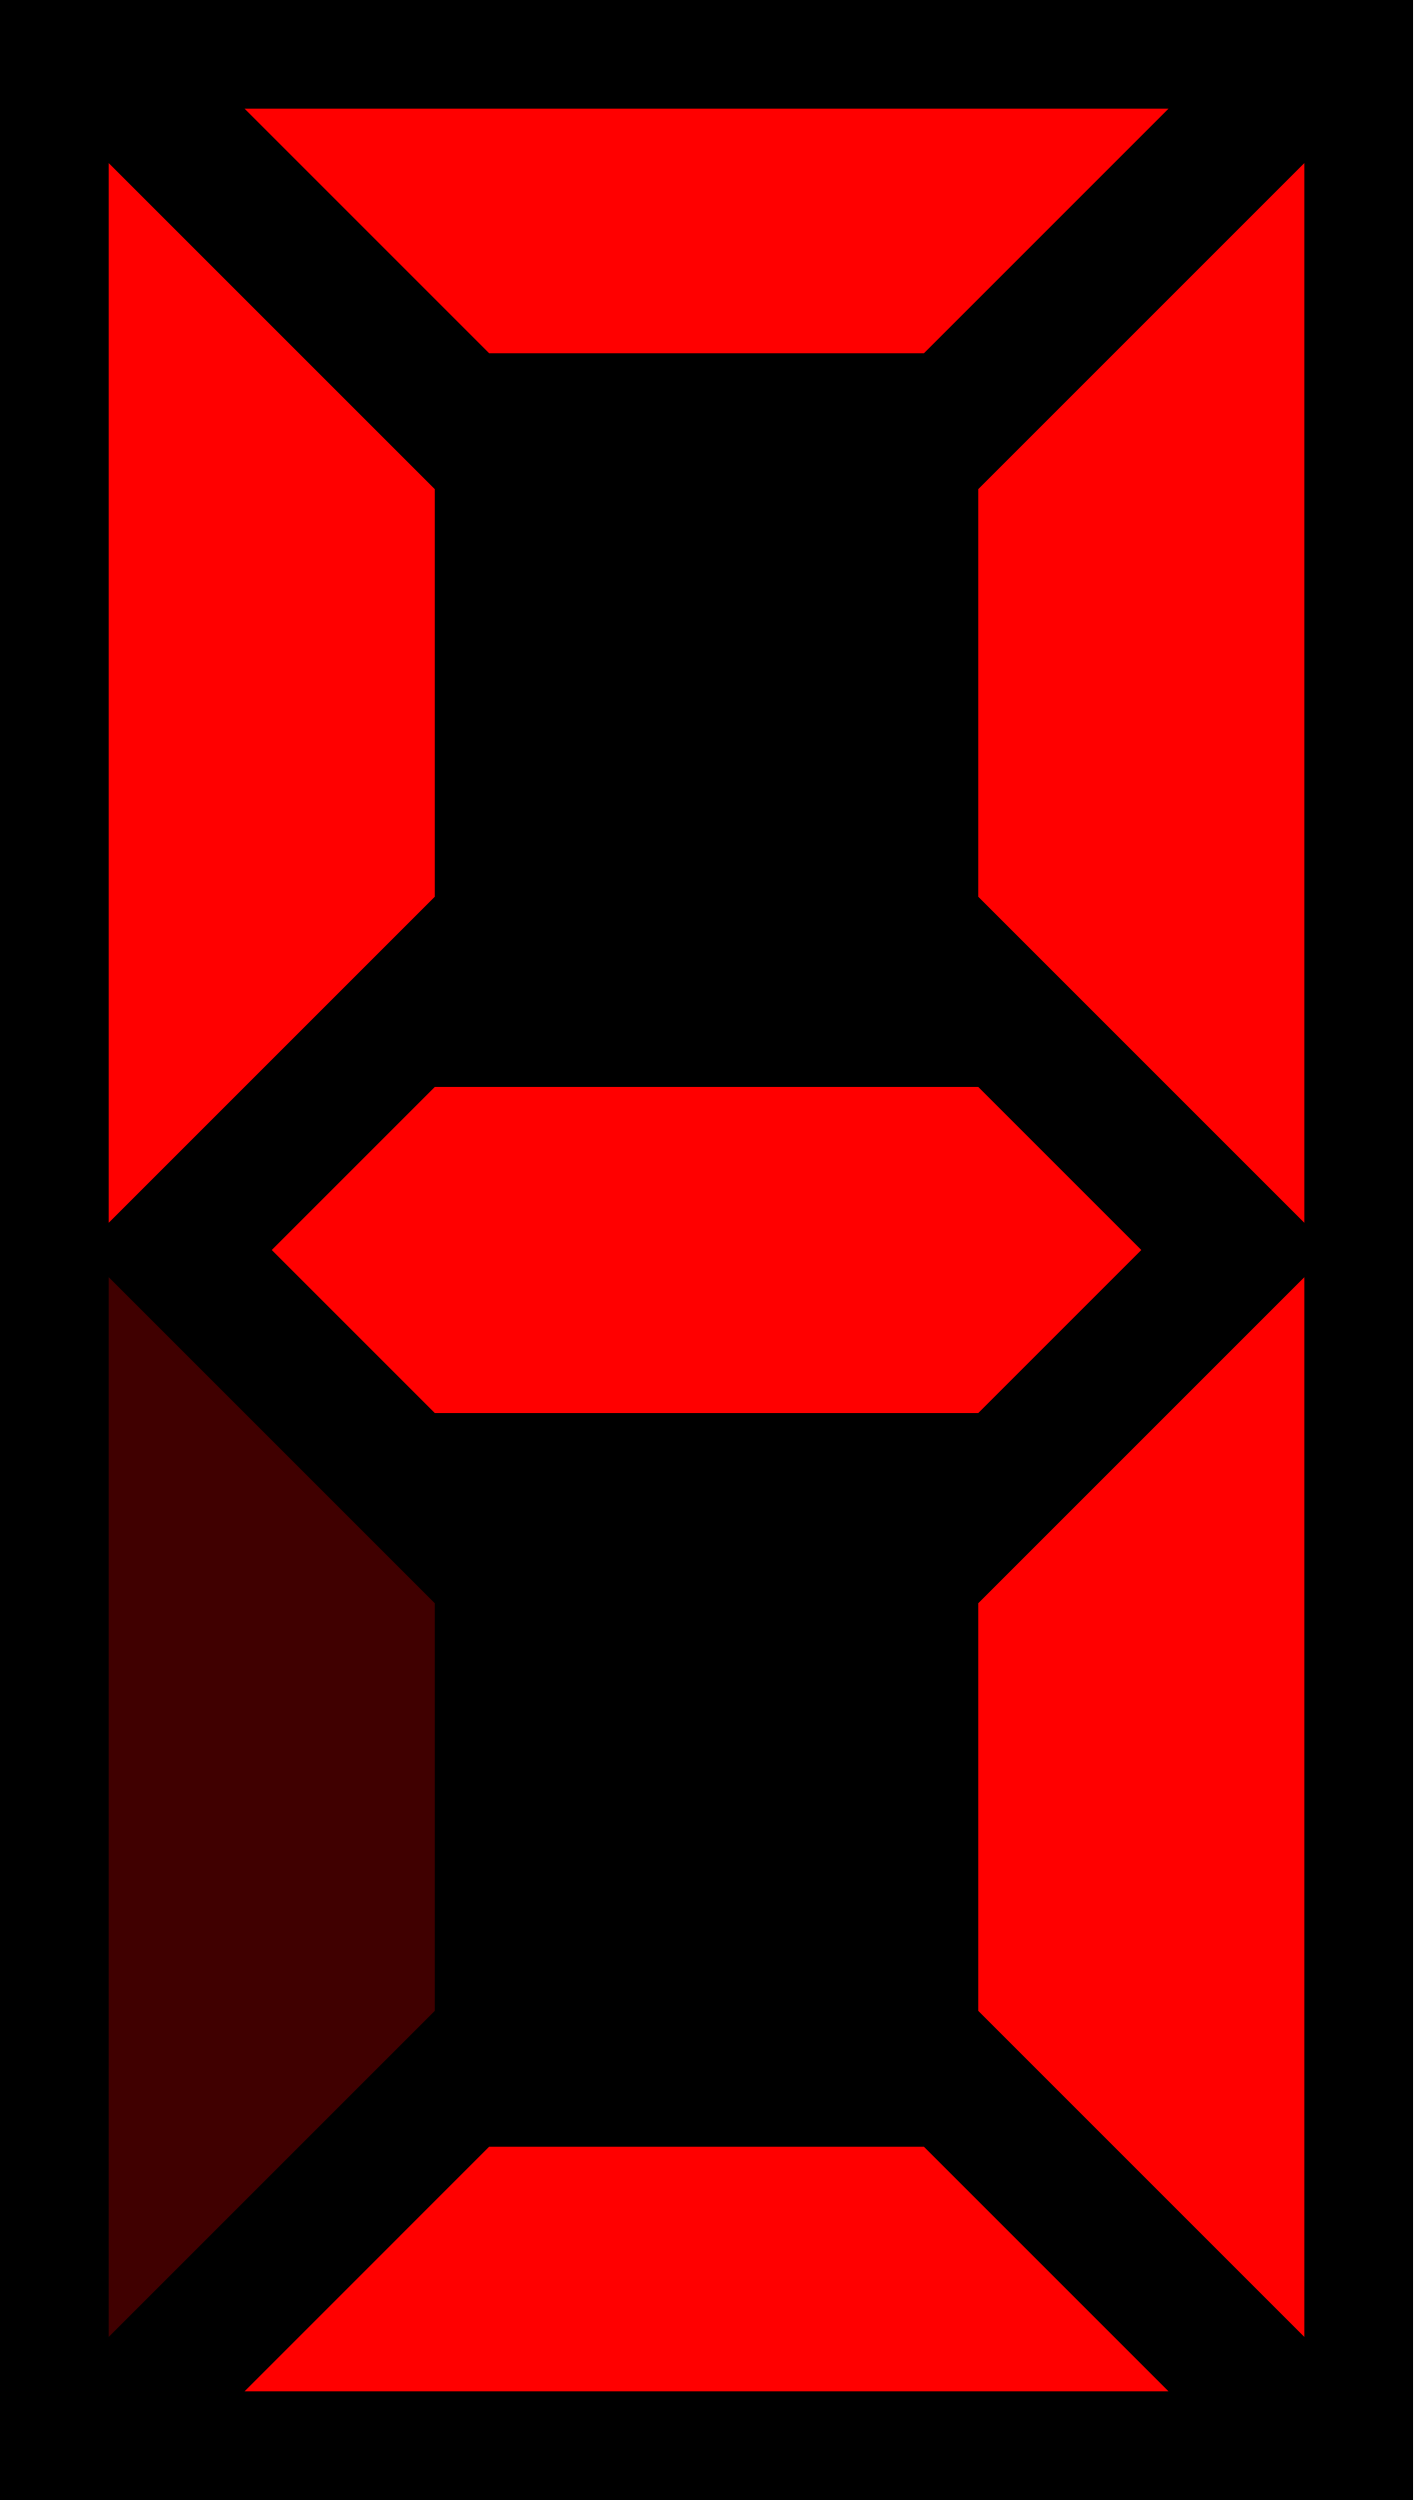
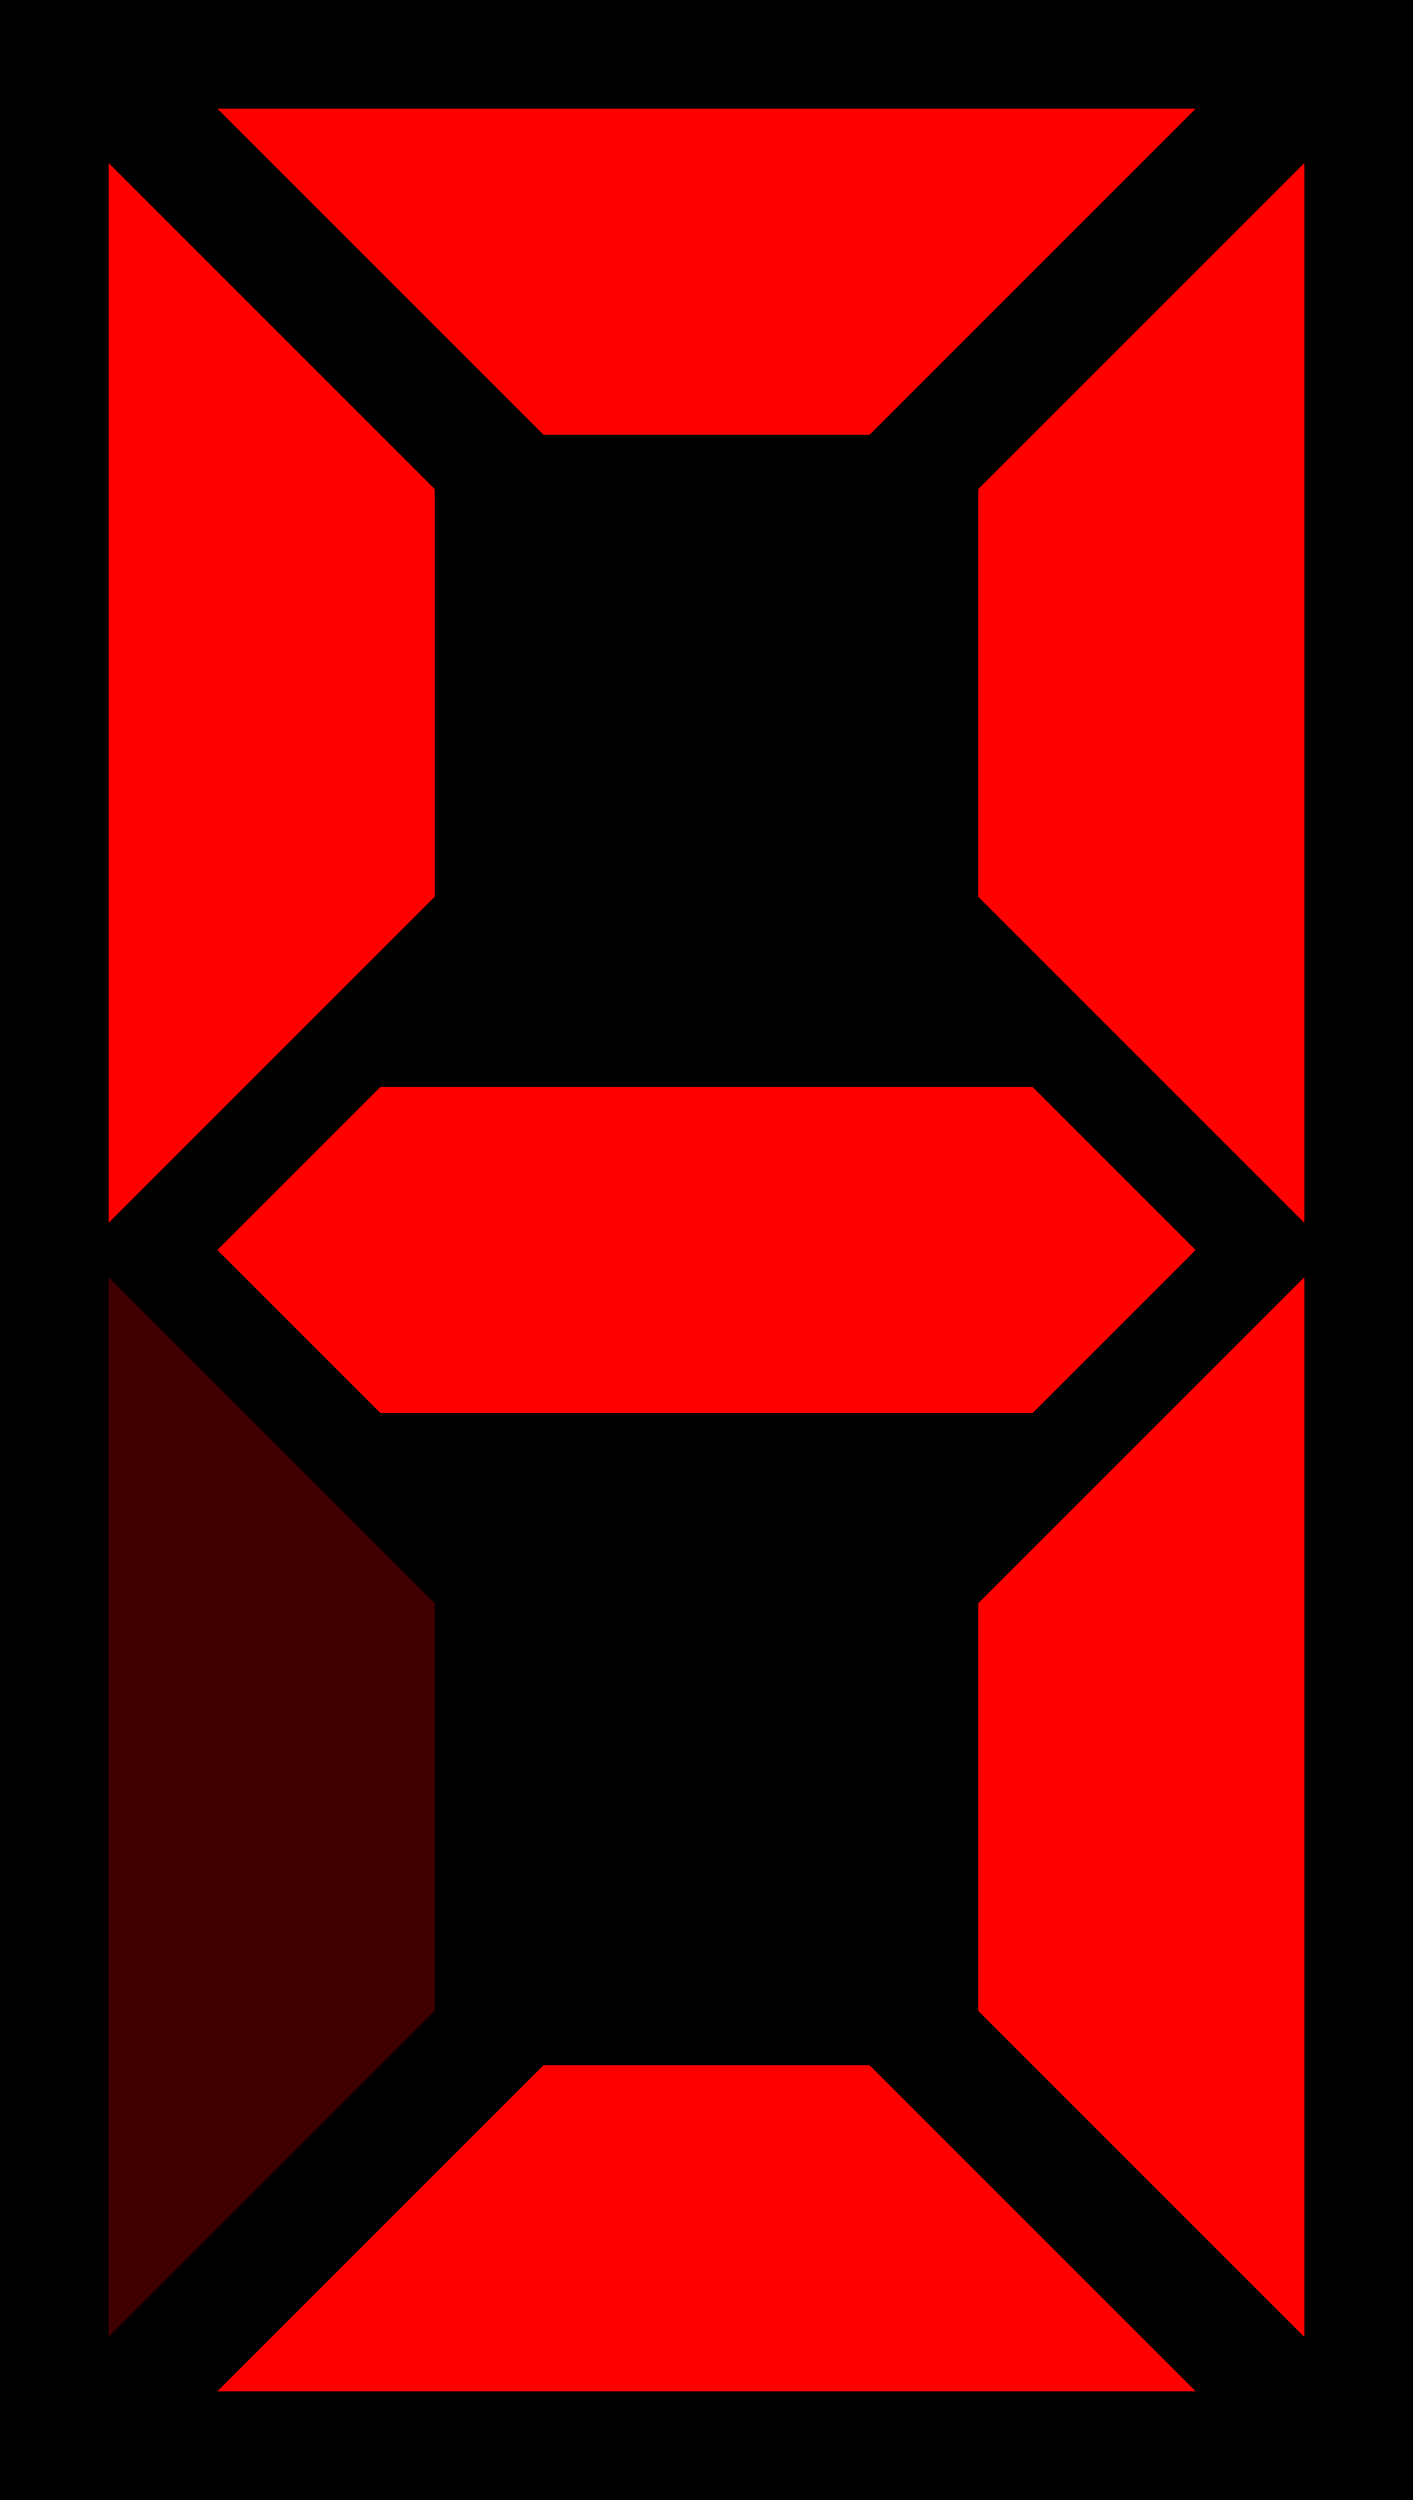
<svg xmlns="http://www.w3.org/2000/svg" viewBox="0 0 13 23" width="13" height="23">
  <rect x="0" y="0" width="13" height="23" fill="#000000" />
-   <path d="M 10.5,11.5 9,13 H 4 L 2.5,11.5 4,10 h 5 z" fill="#ff0000" />
-   <path d="M 10.75,22 H 2.25 L 4.5,19.75 h 4 z" fill="#ff0000" stroke-width="1.354" />
-   <path d="m 2.25,1 h 8.5 L 8.5,3.25 h -4 z" fill="#ff0000" stroke-width="1.354" />
+   <path d="M 11,11.5 9.5,13 h -6 L 2,11.5 3.5,10 h 6 z" fill="#ff0000" />
  <path d="m 12,21.5 -3,-3 v -3.75 l 3,-3 z" fill="#ff0000" stroke-width="1.225" />
  <path d="m 1,11.75 v 9.75 l 3,-3 v -3.75 z" fill="#800000" fill-opacity="0.5" stroke-width="1.225" />
+   <path d="M 11,22 H 2 l 3,-3 h 3 z" fill="#ff0000" stroke-width="1.354" />
  <path d="m 12,11.25 -3,-3 V 4.5 l 3,-3 z" fill="#ff0000" stroke-width="1.225" />
  <path d="m 1,1.5 v 9.75 l 3,-3 V 4.5 Z" fill="#ff0000" stroke-width="1.225" />
+   <path d="m 2,1 h 9 L 8,4 H 5 Z" fill="#ff0000" stroke-width="1.354" />
</svg>
